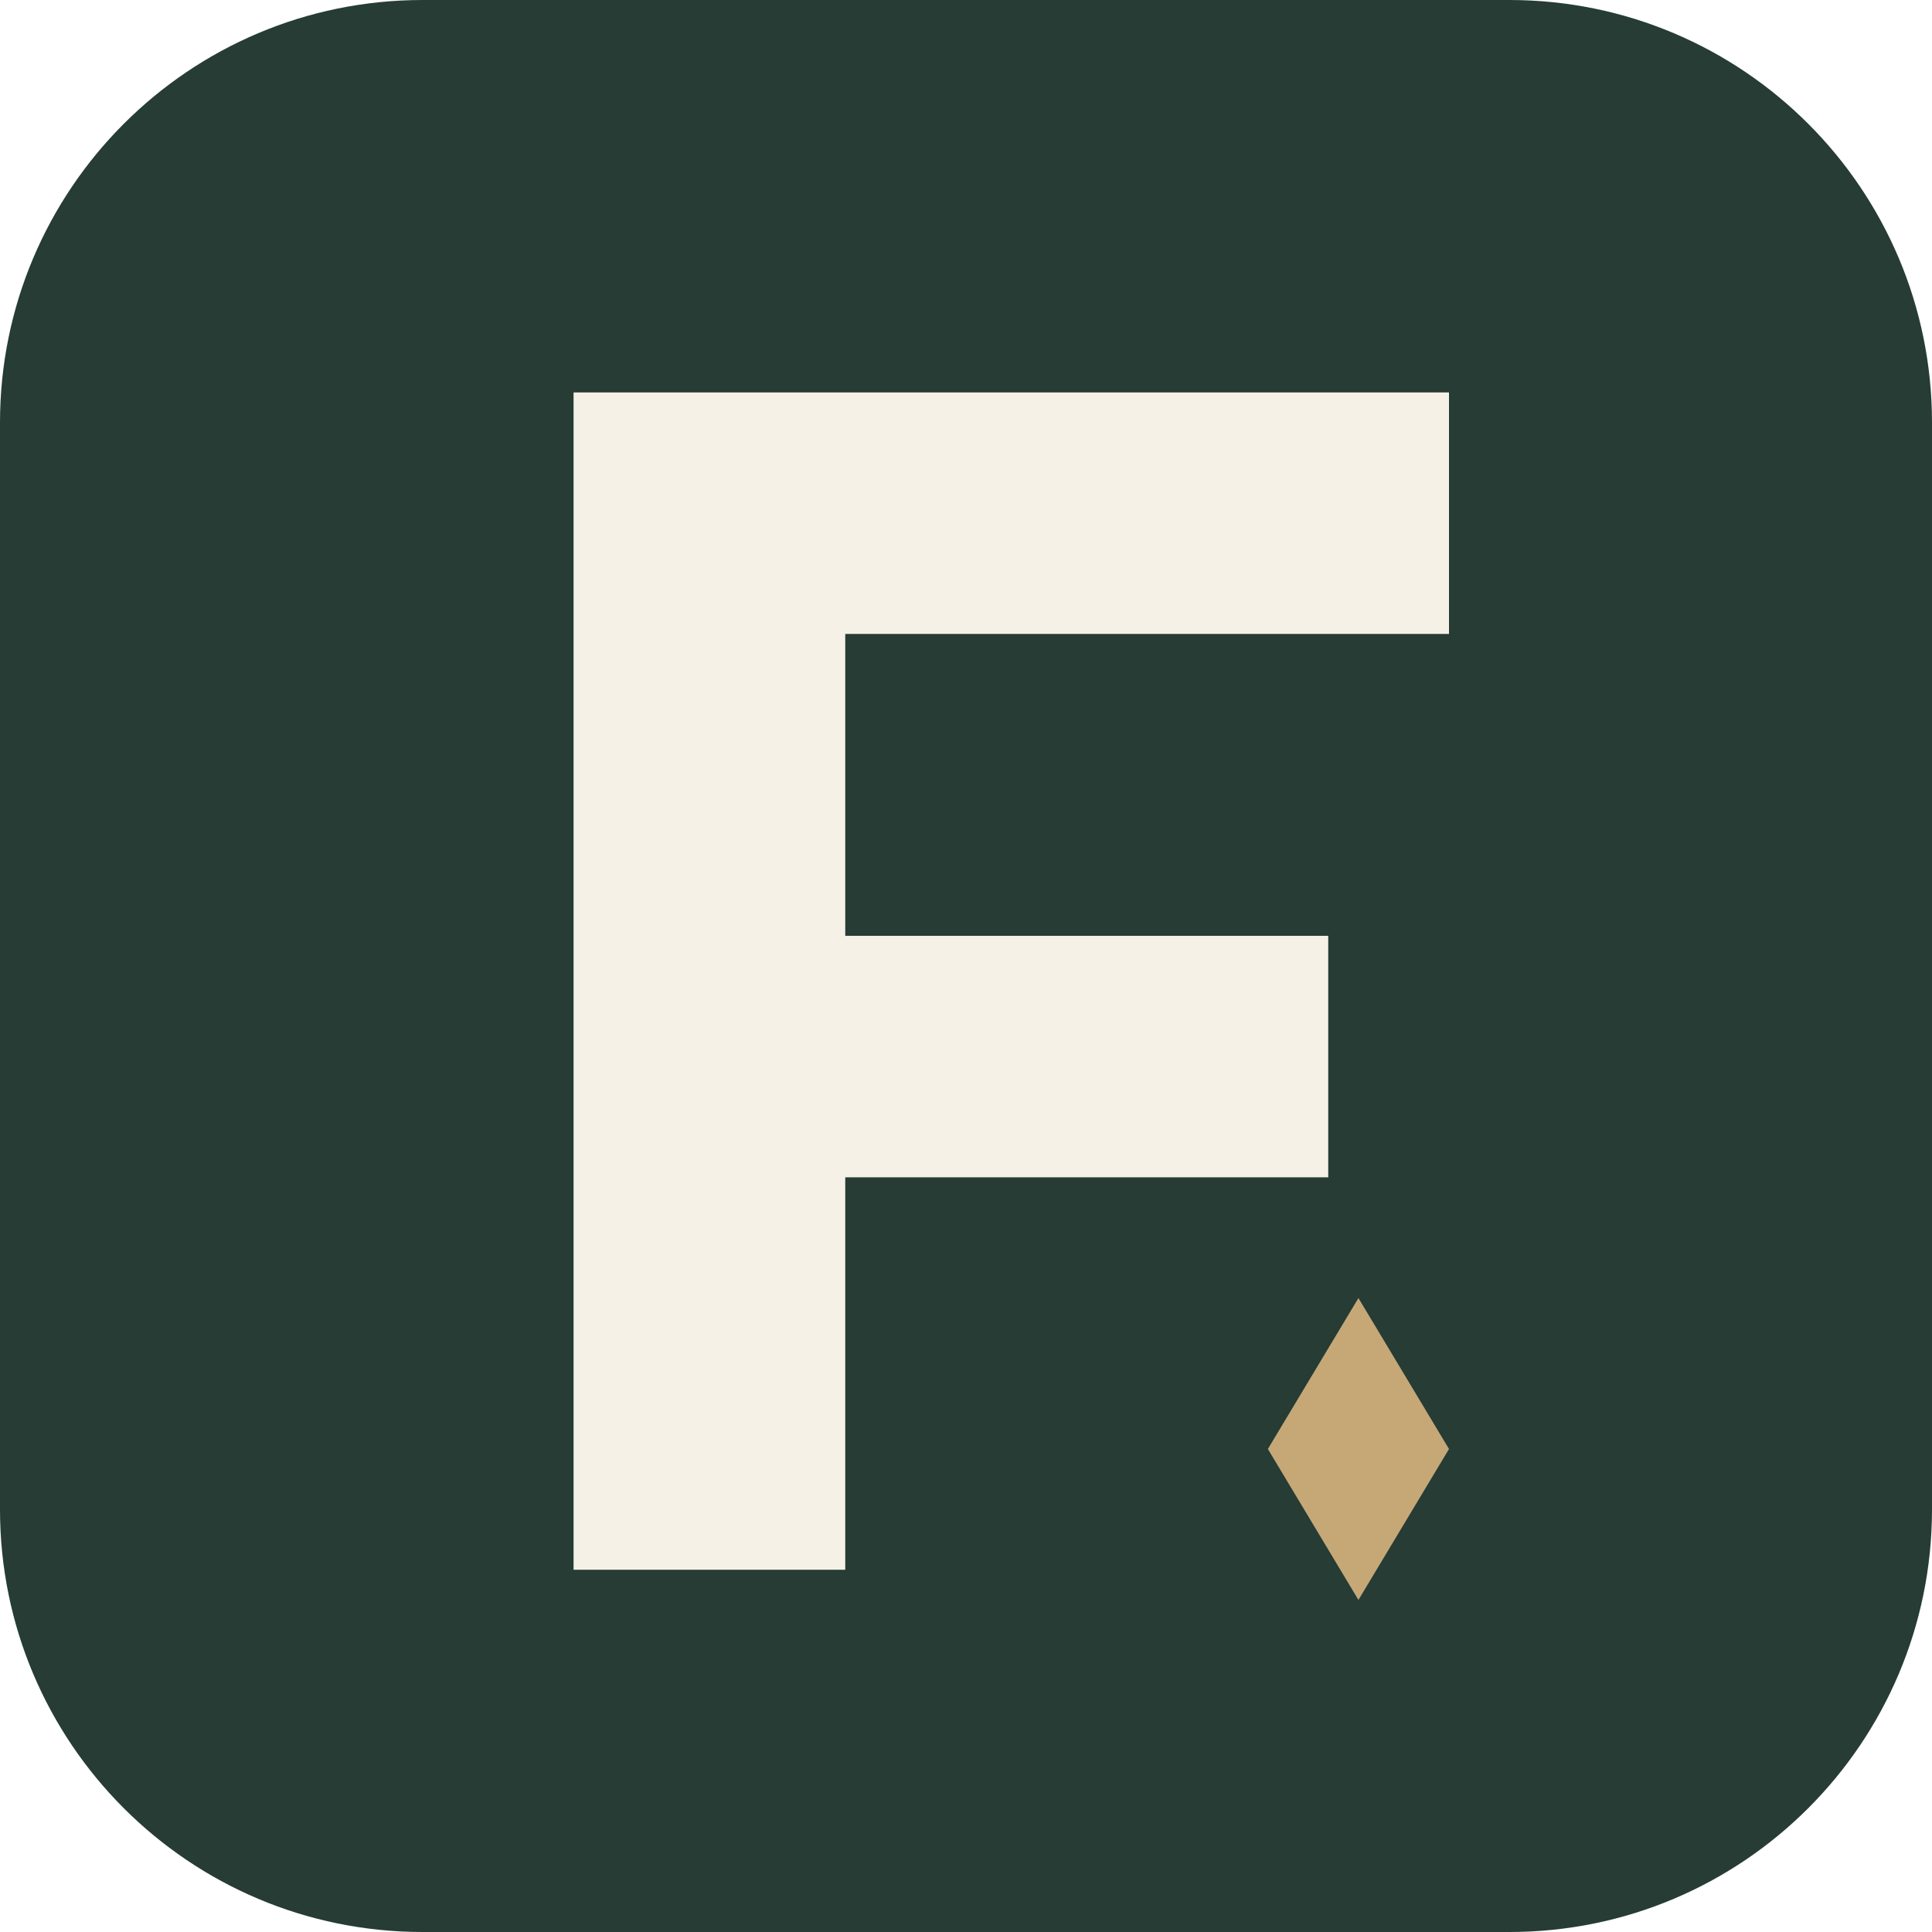
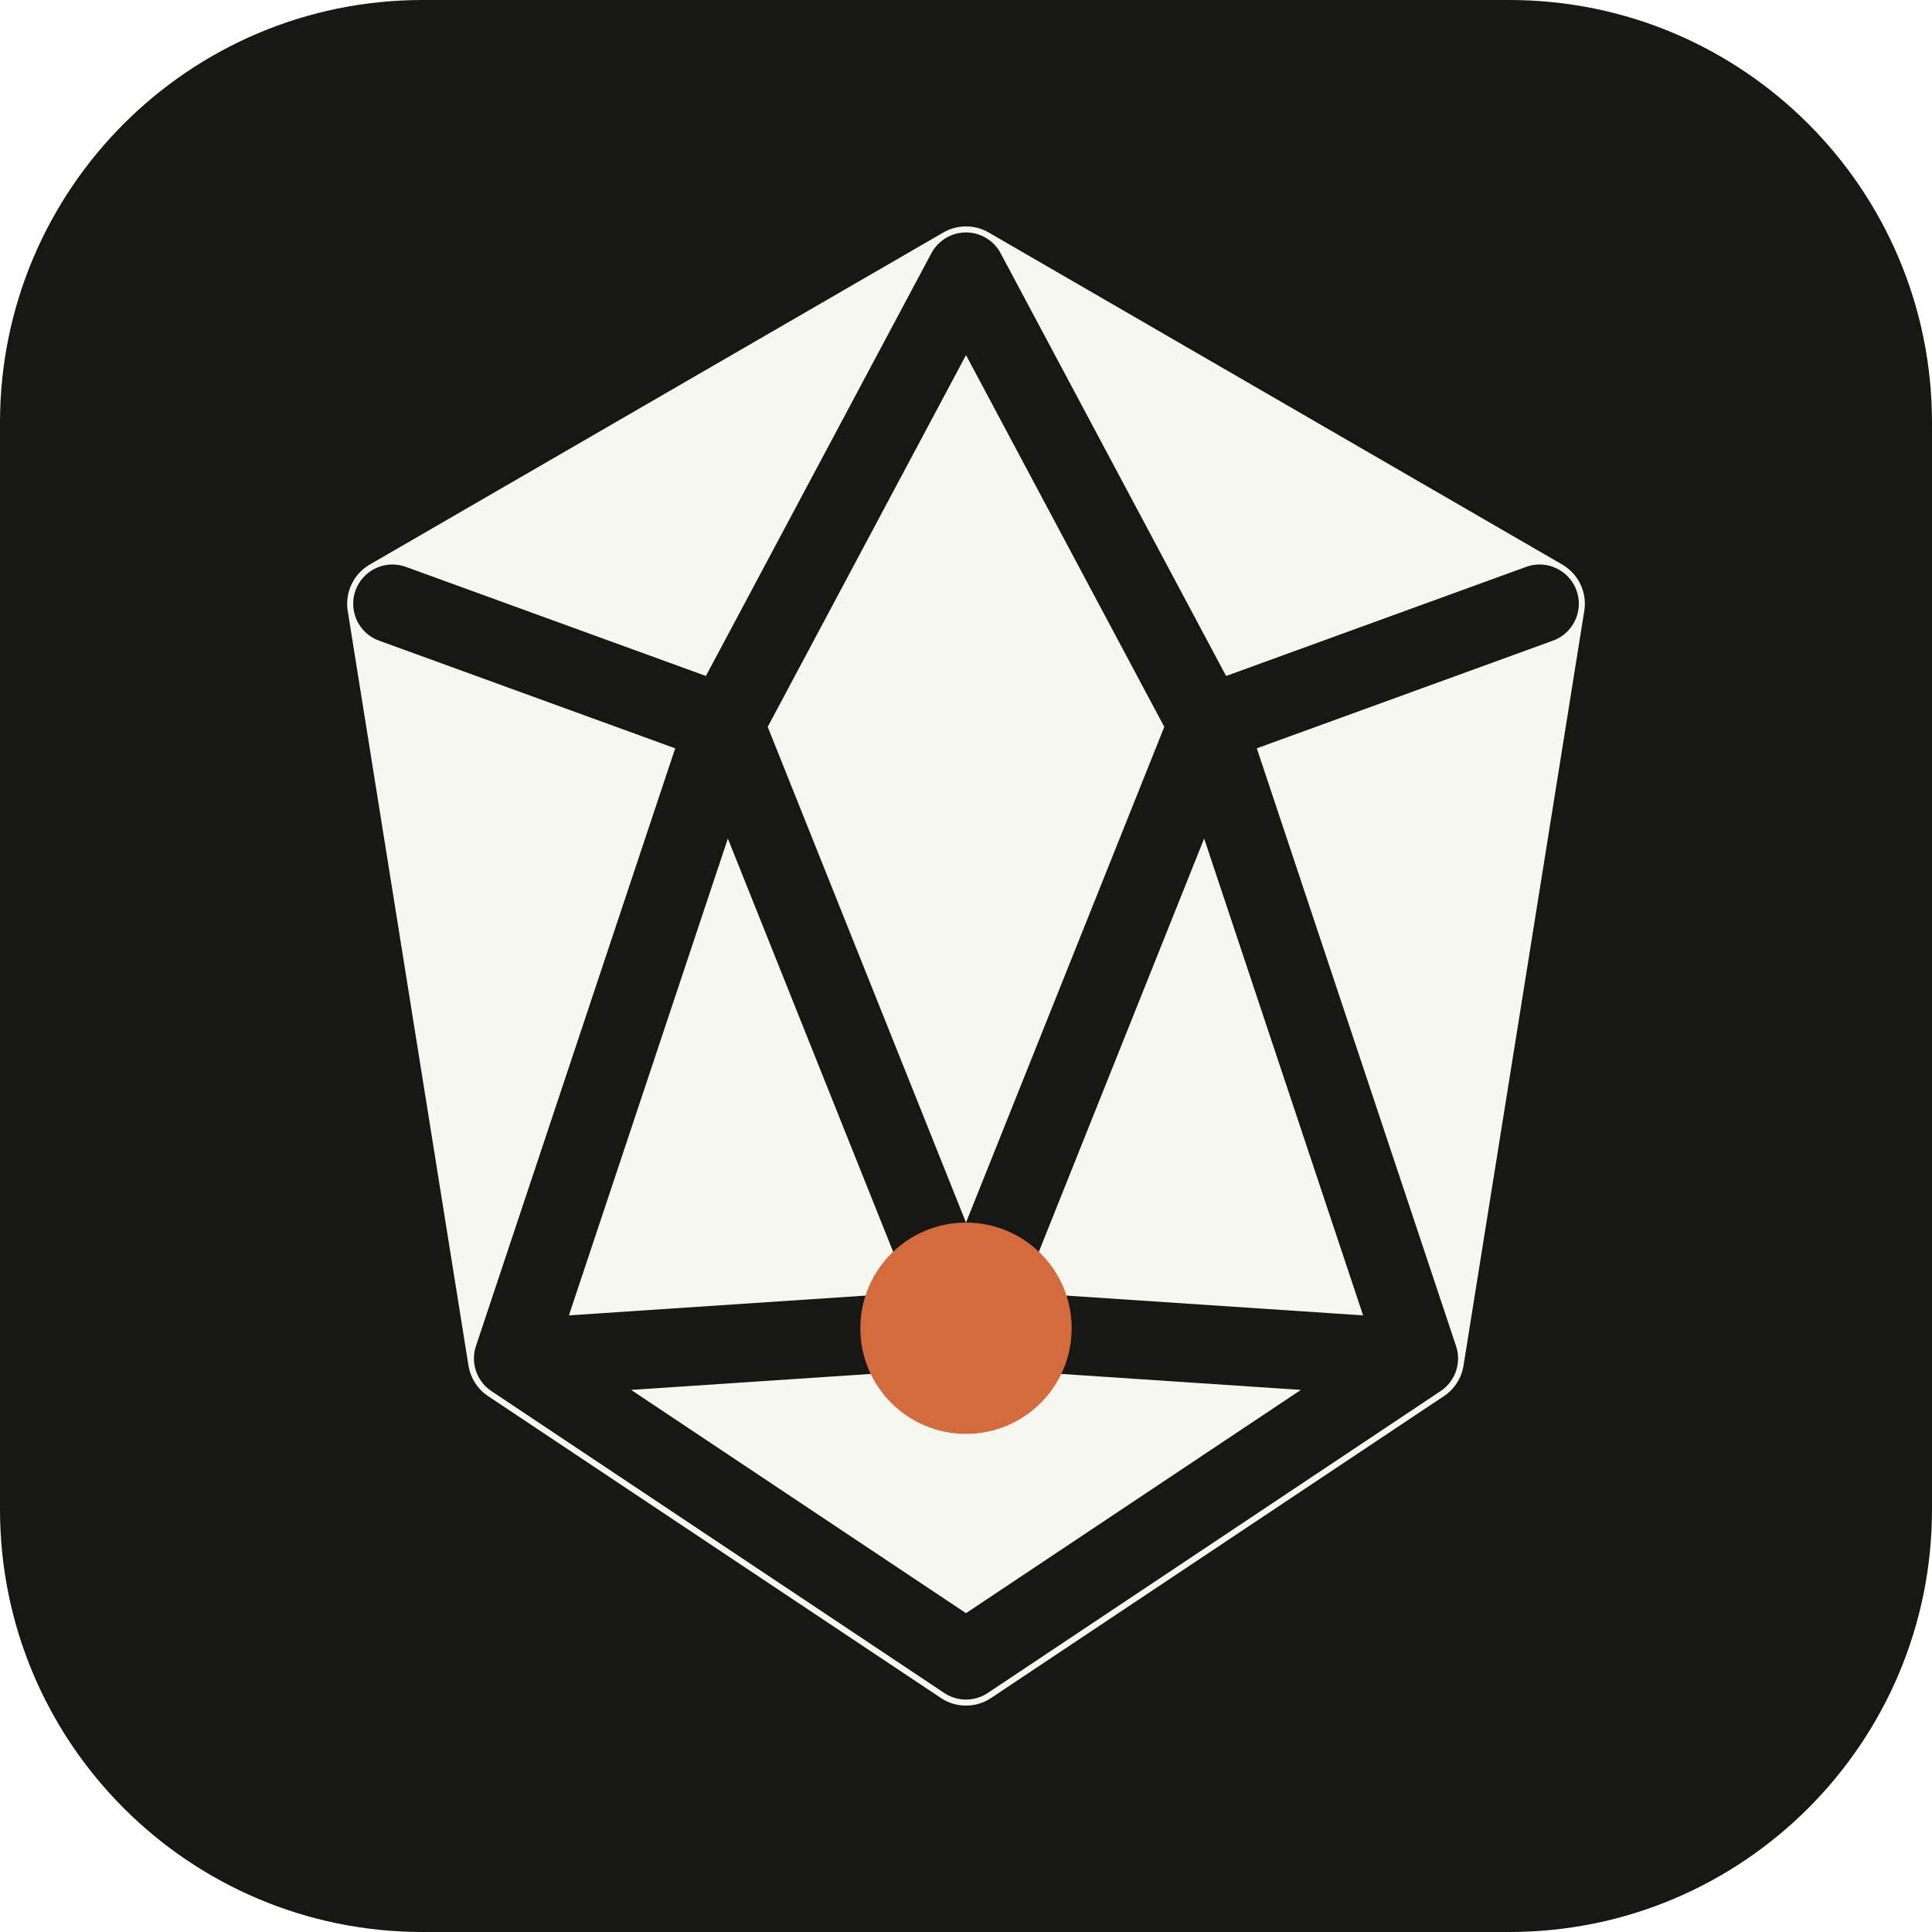
<svg xmlns="http://www.w3.org/2000/svg" viewBox="0 0 64 64">
-   <rect width="64" height="64" rx="14" fill="#263c35" />
-   <path d="M19 13h29v8H28v10h16v8H28v13h-9z" fill="#f6f1e7" />
-   <path d="m45 43 3 5-3 5-3-5z" fill="#c6a877" />
+   <rect width="64" height="64" rx="14" fill="#171714" />
+   <path d="M32 9 51 20l-4 25-15 10-15-10-4-25Z" fill="#f7f7f2" stroke="#f7f7f2" stroke-width="3" stroke-linejoin="round" />
+   <path d="m32 9-8 15 8 20 8-20Zm-19 11 11 4-7 21 15-1 15 1-7-21 11-4M17 45l15 10 15-10" fill="none" stroke="#171714" stroke-width="2.6" stroke-linecap="round" stroke-linejoin="round" />
+   <circle cx="32" cy="44" r="3.5" fill="#d36b3d" />
</svg>
